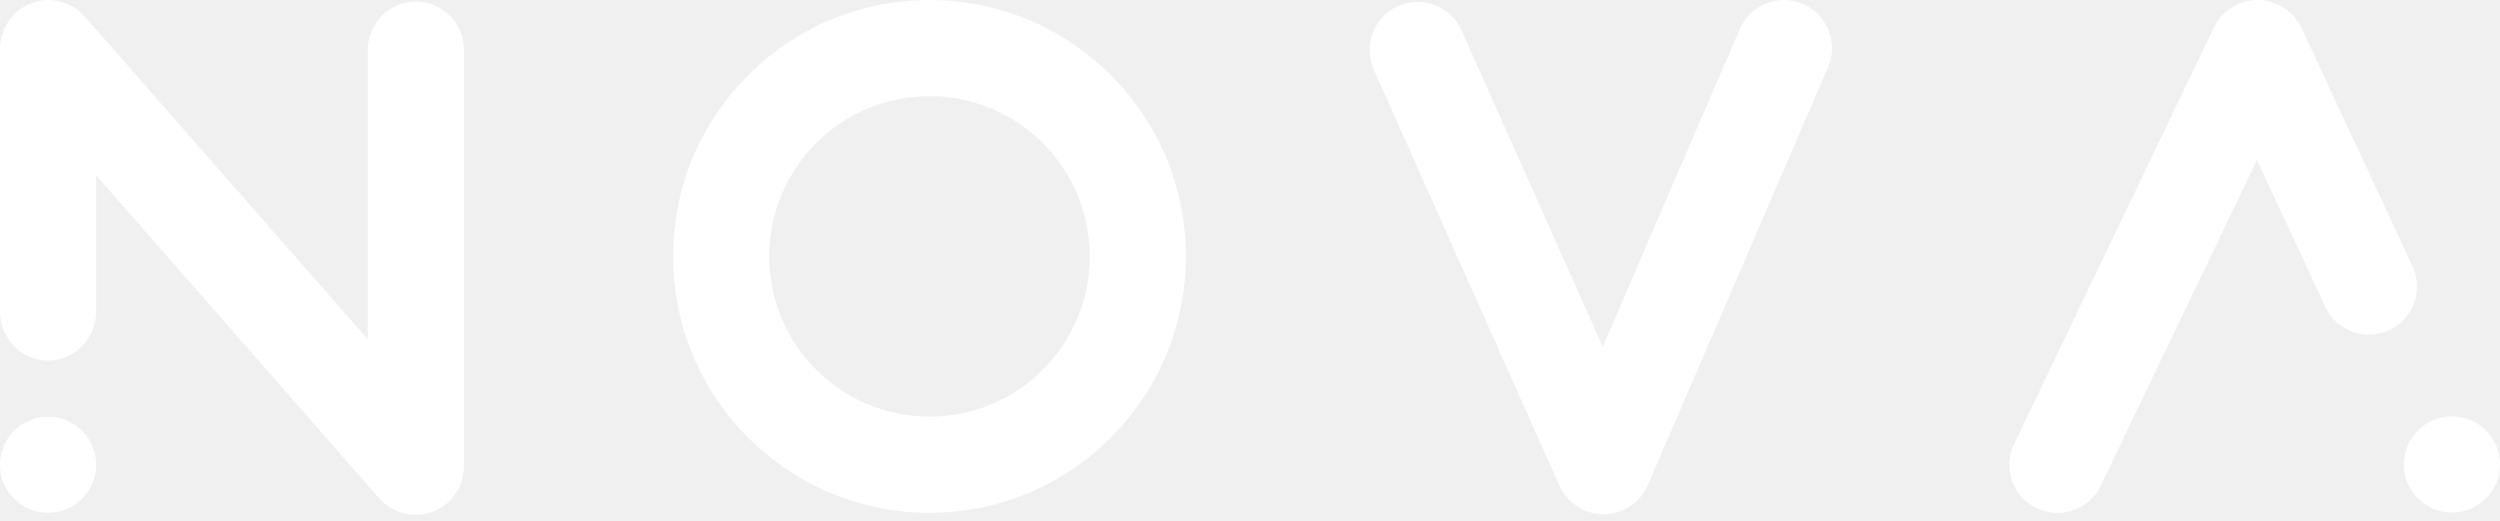
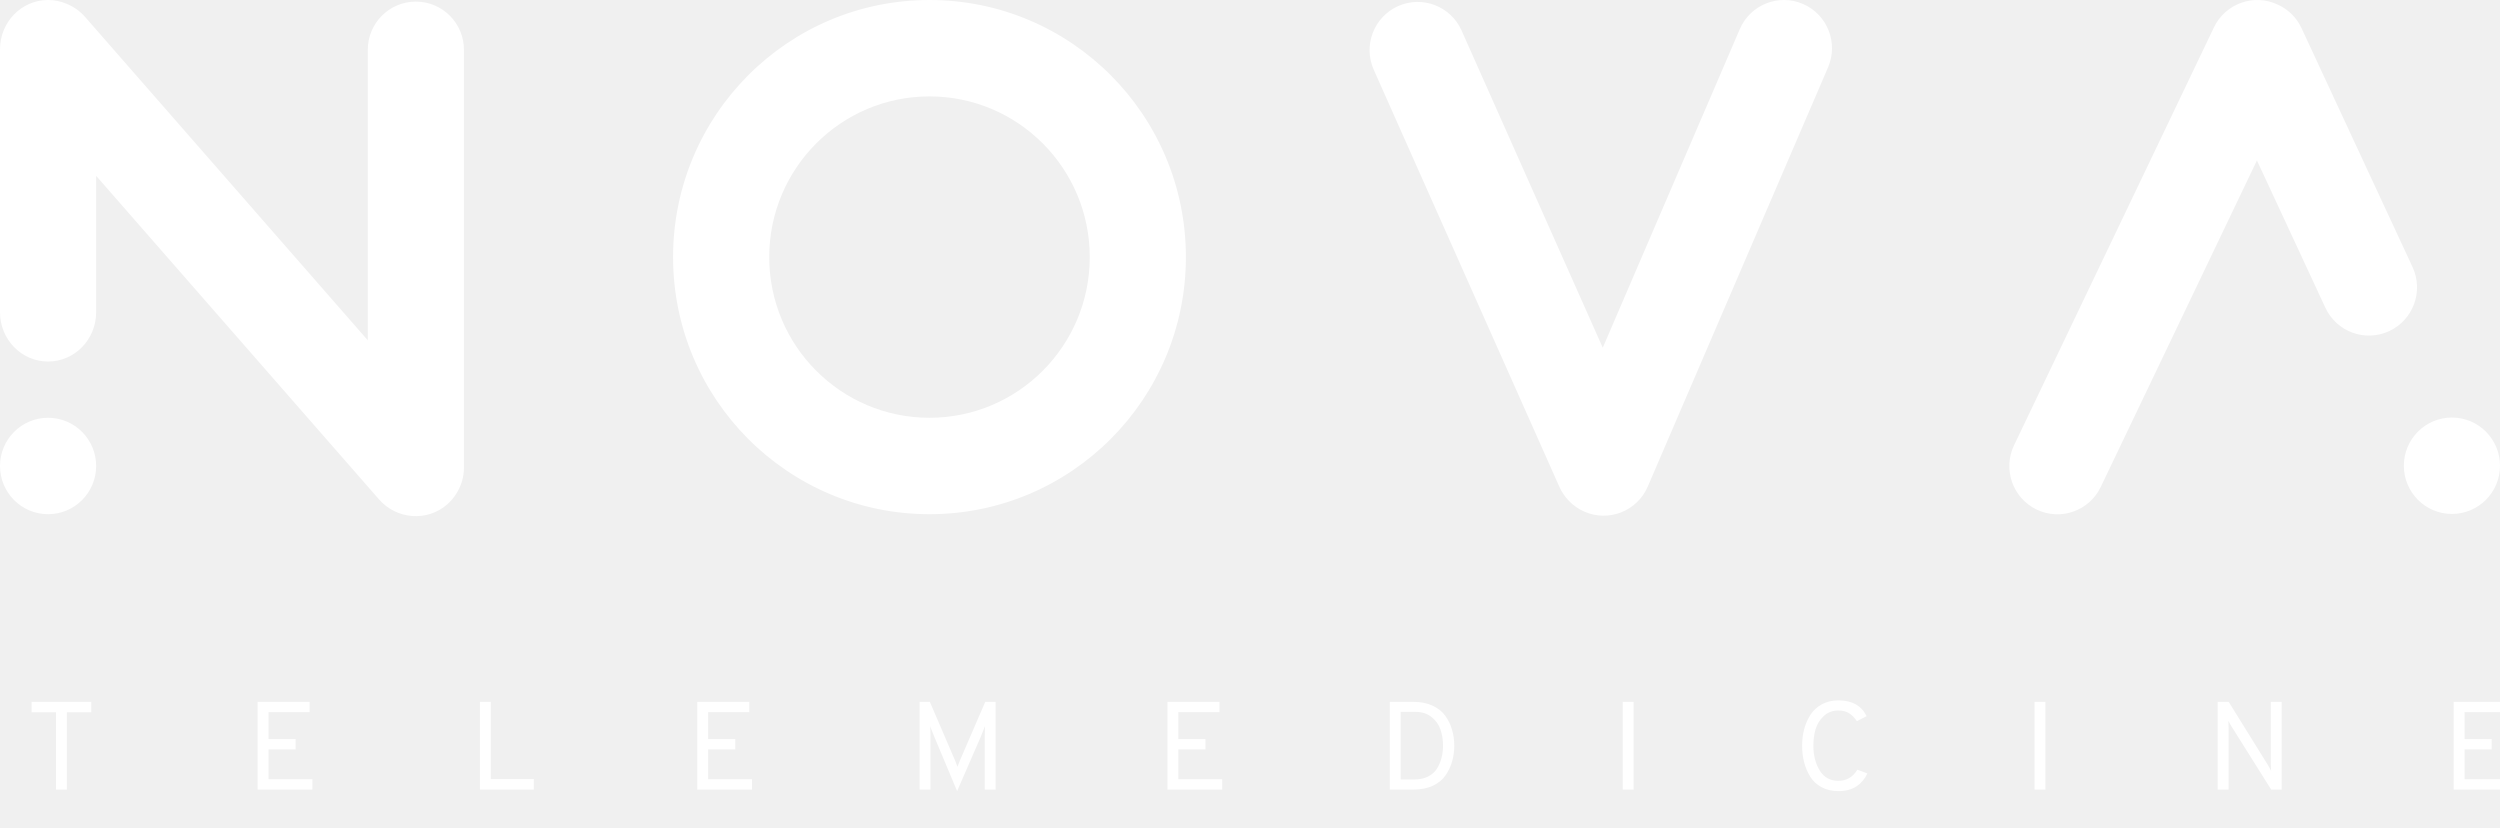
- <svg xmlns="http://www.w3.org/2000/svg" width="312" height="65" viewBox="0 0 312 65" fill="#fff">
-   <path fill-rule="evenodd" clip-rule="evenodd" d="M225.011 0.492C221.968 -0.82 218.437 0.583 217.125 3.626L200.025 43.28L182.404 3.796C181.054 0.77 177.506 -0.589 174.48 0.762C171.454 2.112 170.096 5.66 171.446 8.686L194.606 60.582C194.901 61.244 195.302 61.826 195.779 62.318C196.321 62.889 196.986 63.363 197.755 63.695C200.798 65.007 204.329 63.604 205.641 60.561L228.144 8.377C229.456 5.335 228.053 1.804 225.011 0.492Z" fill="#fff" />
-   <path fill-rule="evenodd" clip-rule="evenodd" d="M116 52C127.046 52 136 43.046 136 32C136 20.954 127.046 12 116 12C104.954 12 96 20.954 96 32C96 43.046 104.954 52 116 52ZM116 64C133.673 64 148 49.673 148 32C148 14.327 133.673 0 116 0C98.327 0 84 14.327 84 32C84 49.673 98.327 64 116 64Z" fill="#fff" />
-   <path fill-rule="evenodd" clip-rule="evenodd" d="M6 0C2.686 0 0 2.747 0 6.136V38.864C0 42.253 2.686 45 6 45C9.314 45 12 42.253 12 38.864V21.887L47.29 62.145C49.509 64.676 53.328 64.957 55.819 62.772C56.252 62.394 56.615 61.966 56.91 61.504C57.536 60.556 57.9 59.421 57.9 58.2V6.2C57.9 2.886 55.214 0.2 51.9 0.2C48.587 0.2 45.9 2.886 45.9 6.2V42.355L10.633 2.124C9.959 1.355 9.137 0.793 8.25 0.446C7.555 0.158 6.796 0 6 0ZM6 64C9.314 64 12 61.314 12 58C12 54.686 9.314 52 6 52C2.686 52 0 54.686 0 58C0 61.314 2.686 64 6 64Z" fill="#fff" />
-   <path fill-rule="evenodd" clip-rule="evenodd" d="M284.305 0.591L284.324 0.6C285.562 1.175 286.612 2.173 287.233 3.508L301.085 33.235C302.484 36.239 301.184 39.808 298.18 41.208C295.177 42.607 291.607 41.307 290.208 38.303L281.665 19.97L262.175 60.607C260.742 63.595 257.158 64.856 254.17 63.423C251.183 61.99 249.922 58.406 251.355 55.418L276.3 3.407C277.733 0.419 281.317 -0.842 284.305 0.591ZM306 63.969C309.314 63.969 312 61.283 312 57.969C312 54.656 309.314 51.969 306 51.969C302.686 51.969 300 54.656 300 57.969C300 61.283 302.686 63.969 306 63.969Z" fill="#fff" />
+ <svg xmlns="http://www.w3.org/2000/svg" width="136" height="45" viewBox="0 0 200 66" fill="none" preserveAspectRatio="none">
+   <path fill-rule="evenodd" clip-rule="evenodd" d="M139.183 2.324C140.024 0.374 142.287 -0.526 144.237 0.315C146.188 1.157 147.087 3.42 146.246 5.37L131.821 38.821C130.98 40.772 128.717 41.671 126.766 40.83C126.273 40.617 125.847 40.314 125.5 39.948C125.194 39.633 124.937 39.259 124.747 38.835L109.901 5.568C109.036 3.628 109.906 1.354 111.846 0.488C113.786 -0.377 116.06 0.493 116.926 2.433L128.221 27.744L139.183 2.324ZM87.18 20.513C87.18 27.593 81.439 33.333 74.359 33.333C67.278 33.333 61.538 27.593 61.538 20.513C61.538 13.432 67.278 7.692 74.359 7.692C81.439 7.692 87.18 13.432 87.18 20.513ZM94.872 20.513C94.872 31.842 85.688 41.026 74.359 41.026C63.03 41.026 53.846 31.842 53.846 20.513C53.846 9.184 63.03 6.76847e-09 74.359 6.76847e-09C85.688 6.76847e-09 94.872 9.184 94.872 20.513ZM3.846 6.76847e-09C1.722 6.76847e-09 0 1.761 0 3.934V24.913C0 27.085 1.722 28.846 3.846 28.846C5.97 28.846 7.692 27.085 7.692 24.913V14.03L30.314 39.836C31.736 41.459 34.184 41.639 35.782 40.239C36.059 39.996 36.292 39.721 36.481 39.425C36.882 38.818 37.116 38.09 37.116 37.308V3.974C37.116 1.85 35.394 0.128 33.27 0.128C31.145 0.128 29.423 1.85 29.423 3.974V27.151L6.816 1.361C6.384 0.868 5.857 0.509 5.288 0.286C4.843 0.101 4.356 6.76847e-09 3.846 6.76847e-09ZM3.846 41.026C5.97 41.026 7.692 39.304 7.692 37.179C7.692 35.055 5.97 33.333 3.846 33.333C1.722 33.333 0 35.055 0 37.179C0 39.304 1.722 41.026 3.846 41.026ZM182.259 0.385L182.247 0.379C180.331 -0.539 178.034 0.269 177.116 2.184L161.125 35.524C160.206 37.44 161.014 39.737 162.93 40.656C164.845 41.574 167.142 40.766 168.061 38.851L180.555 12.801L186.03 24.553C186.928 26.479 189.216 27.312 191.141 26.415C193.067 25.518 193.9 23.23 193.003 21.305L184.124 2.248C183.725 1.393 183.052 0.753 182.259 0.385ZM200 37.16C200 39.284 198.278 41.006 196.154 41.006C194.03 41.006 192.308 39.284 192.308 37.16C192.308 35.036 194.03 33.314 196.154 33.314C198.278 33.314 200 35.036 200 37.16Z" fill="#fff" />
+   <path d="M5.35 56.83V63H4.48V56.83H2.53V56H7.3V56.83H5.35ZM20.61 63V56H24.77V56.82H21.48V58.97H23.65V59.79H21.48V62.17H24.99V63H20.61ZM38.396 63V56H39.266V62.16H42.706V63H38.396ZM55.782 63V56H59.942V56.82H56.652V58.97H58.822V59.79H56.652V62.17H60.162V63H55.782ZM79.649 63H78.779V58.7C78.779 58.427 78.785 58.17 78.799 57.93C78.732 58.117 78.629 58.38 78.489 58.72L76.569 63.12L74.709 58.7C74.549 58.313 74.449 58.06 74.409 57.94C74.429 58.12 74.439 58.373 74.439 58.7V63H73.569V56H74.389L76.419 60.71L76.599 61.18C76.625 61.1 76.685 60.943 76.779 60.71L78.819 56H79.649V63ZM93.396 63V56H97.556V56.82H94.266V58.97H96.436V59.79H94.266V62.17H97.776V63H93.396ZM111.182 56H113.092C113.666 56 114.169 56.1 114.602 56.3C115.036 56.5 115.376 56.77 115.622 57.11C115.869 57.45 116.049 57.82 116.162 58.22C116.282 58.62 116.342 59.047 116.342 59.5C116.342 59.933 116.286 60.347 116.172 60.74C116.066 61.127 115.892 61.497 115.652 61.85C115.419 62.197 115.079 62.477 114.632 62.69C114.186 62.897 113.659 63 113.052 63H111.182V56ZM113.162 62.19C113.576 62.19 113.936 62.113 114.242 61.96C114.556 61.8 114.796 61.587 114.962 61.32C115.129 61.047 115.249 60.76 115.322 60.46C115.402 60.16 115.442 59.84 115.442 59.5C115.442 59.02 115.372 58.583 115.232 58.19C115.092 57.797 114.852 57.467 114.512 57.2C114.172 56.933 113.759 56.8 113.272 56.8H112.052V62.19H113.162ZM129.819 63V56H130.689V63H129.819ZM147.07 63.12C146.563 63.12 146.117 63.017 145.73 62.81C145.343 62.603 145.04 62.323 144.82 61.97C144.6 61.617 144.437 61.233 144.33 60.82C144.223 60.407 144.17 59.967 144.17 59.5C144.17 59.04 144.223 58.603 144.33 58.19C144.443 57.77 144.61 57.387 144.83 57.04C145.057 56.687 145.36 56.407 145.74 56.2C146.127 55.987 146.57 55.88 147.07 55.88C148.163 55.88 148.917 56.3 149.33 57.14L148.55 57.54C148.363 57.26 148.157 57.05 147.93 56.91C147.71 56.763 147.423 56.69 147.07 56.69C146.597 56.69 146.203 56.84 145.89 57.14C145.577 57.44 145.36 57.793 145.24 58.2C145.127 58.6 145.07 59.033 145.07 59.5C145.07 60.267 145.24 60.927 145.58 61.48C145.92 62.027 146.417 62.3 147.07 62.3C147.723 62.3 148.23 62.003 148.59 61.41L149.39 61.71C149.197 62.137 148.907 62.48 148.52 62.74C148.133 62.993 147.65 63.12 147.07 63.12ZM162.764 63V56H163.634V63H162.764ZM182.536 63H181.696L178.546 58C178.426 57.807 178.332 57.643 178.266 57.51C178.279 57.71 178.286 57.873 178.286 58V63H177.416V56H178.296L181.396 60.98C181.502 61.153 181.599 61.327 181.686 61.5C181.672 61.26 181.666 61.09 181.666 60.99V56H182.536V63ZM196.296 63V56H200.456V56.82H197.166V58.97H199.336V59.79H197.166V62.17H200.676V63H196.296Z" fill="#fff" />
</svg>
